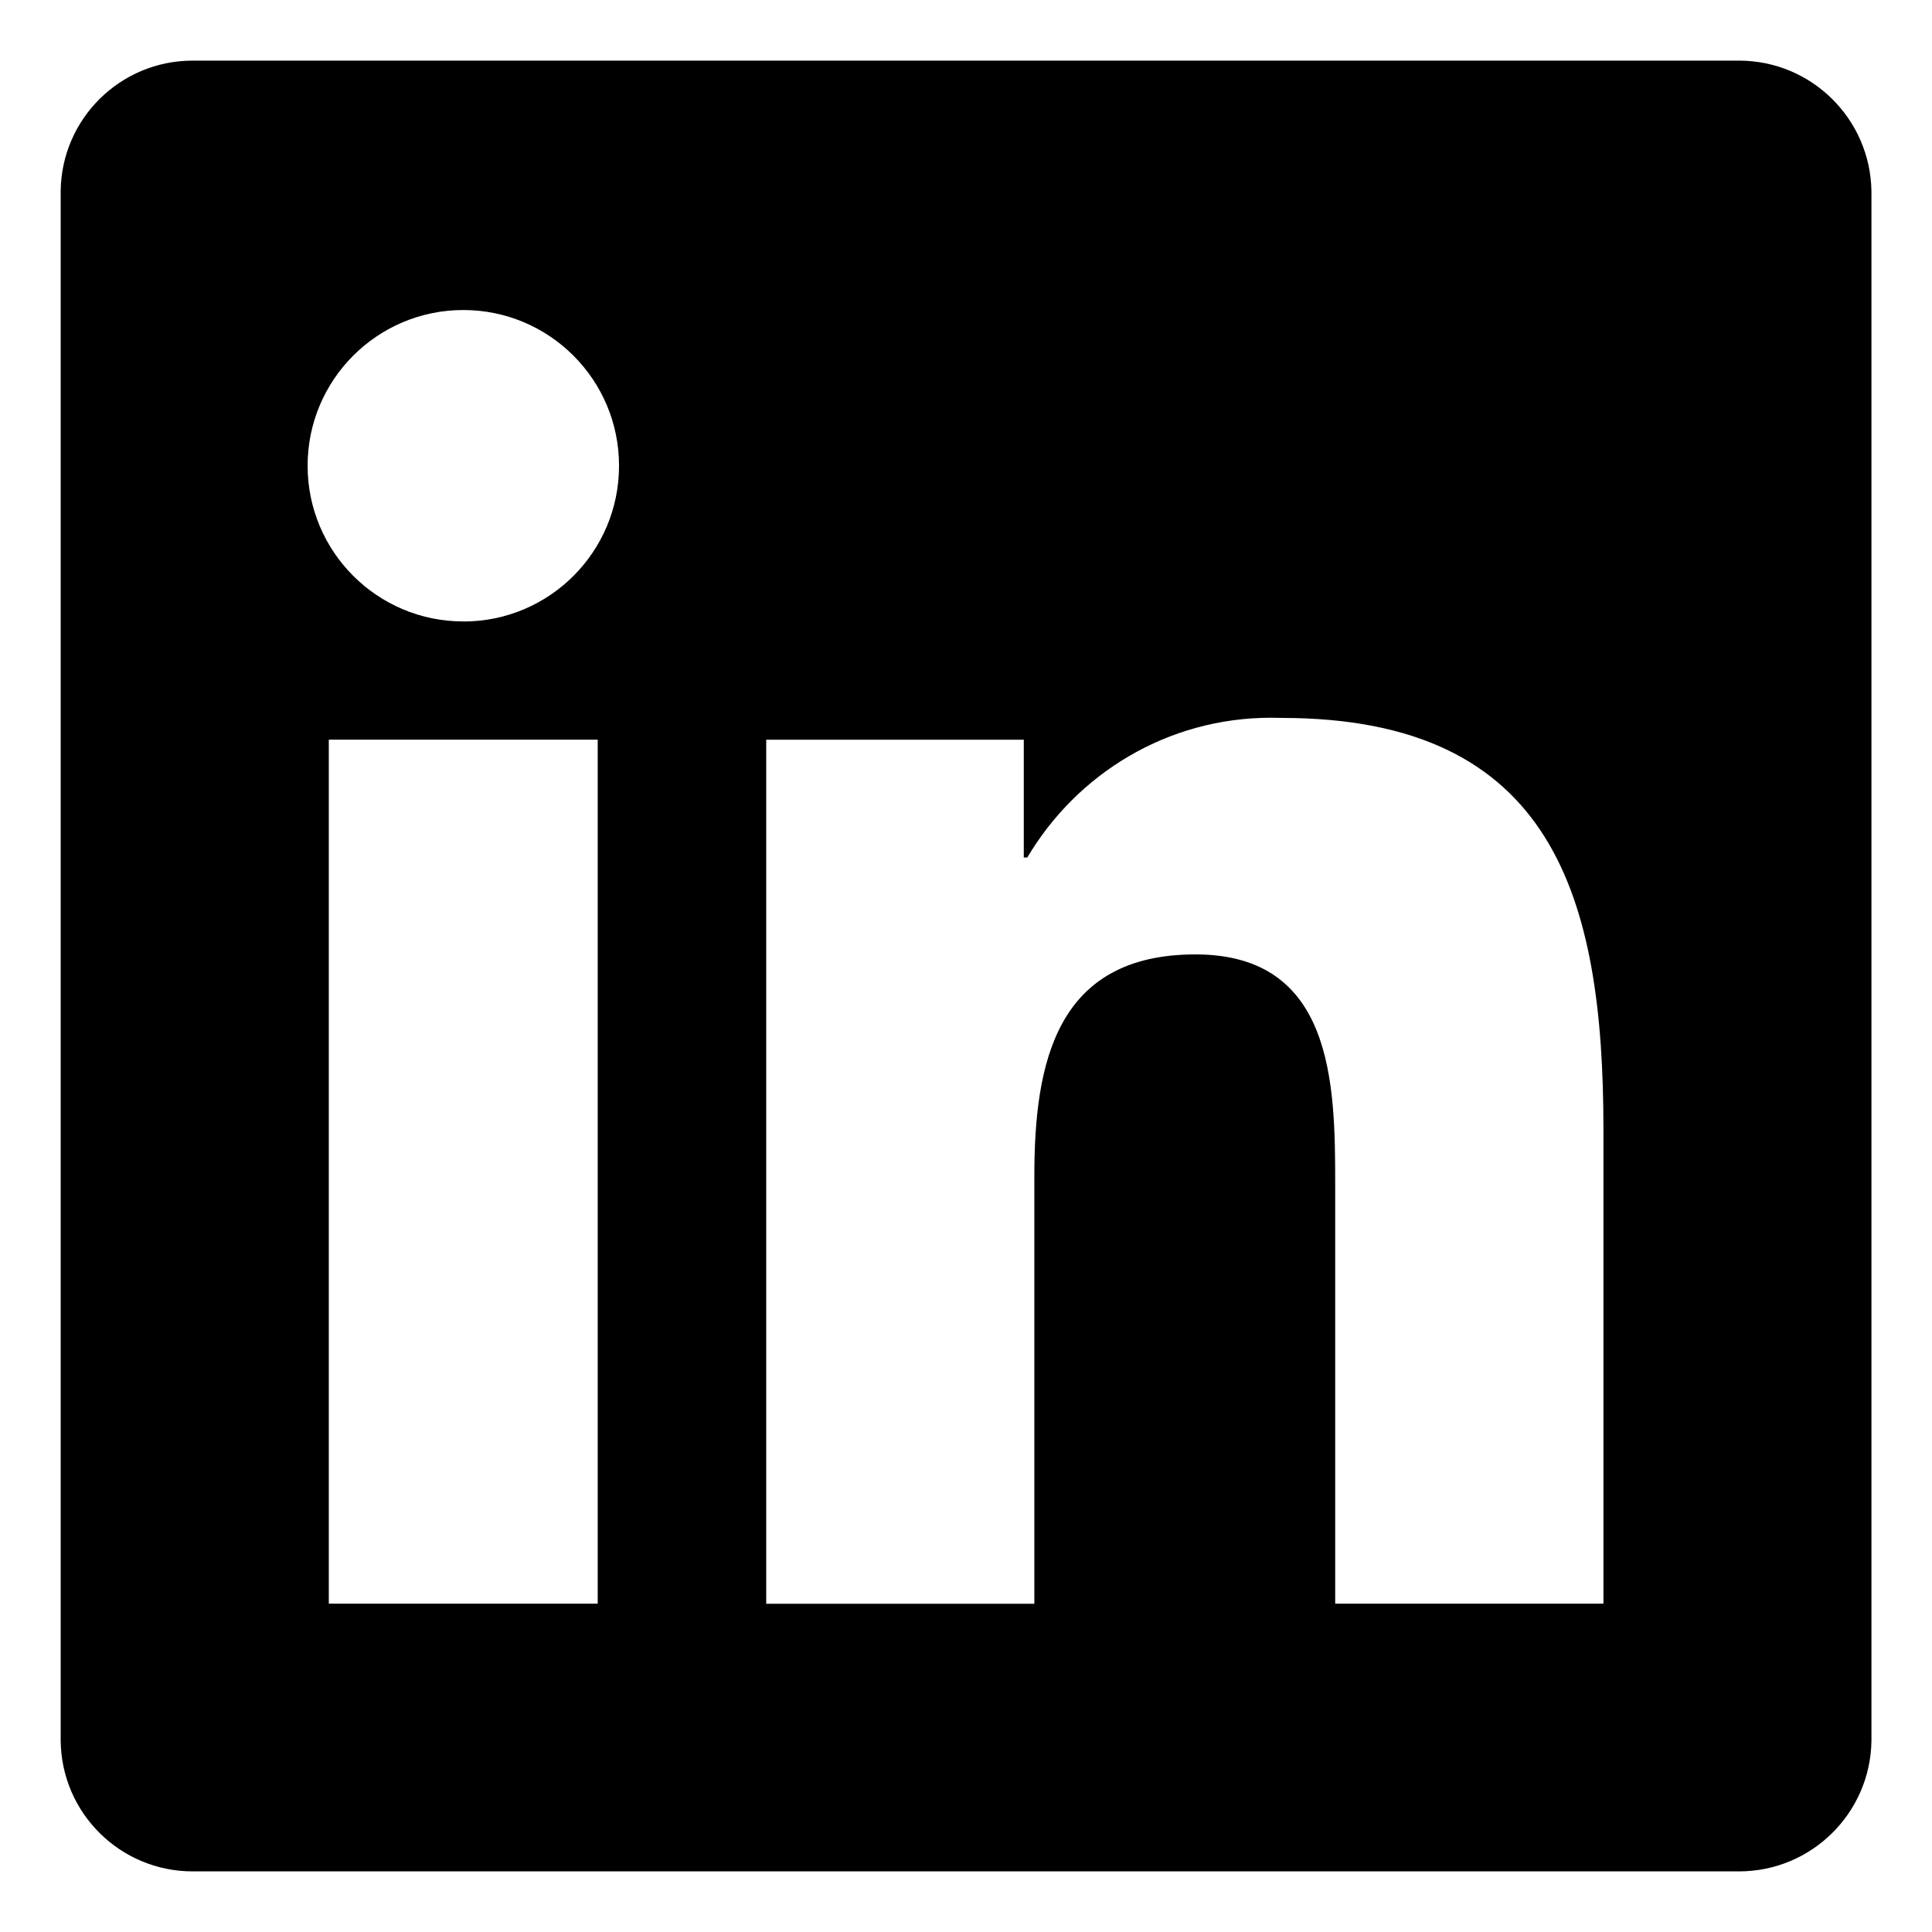
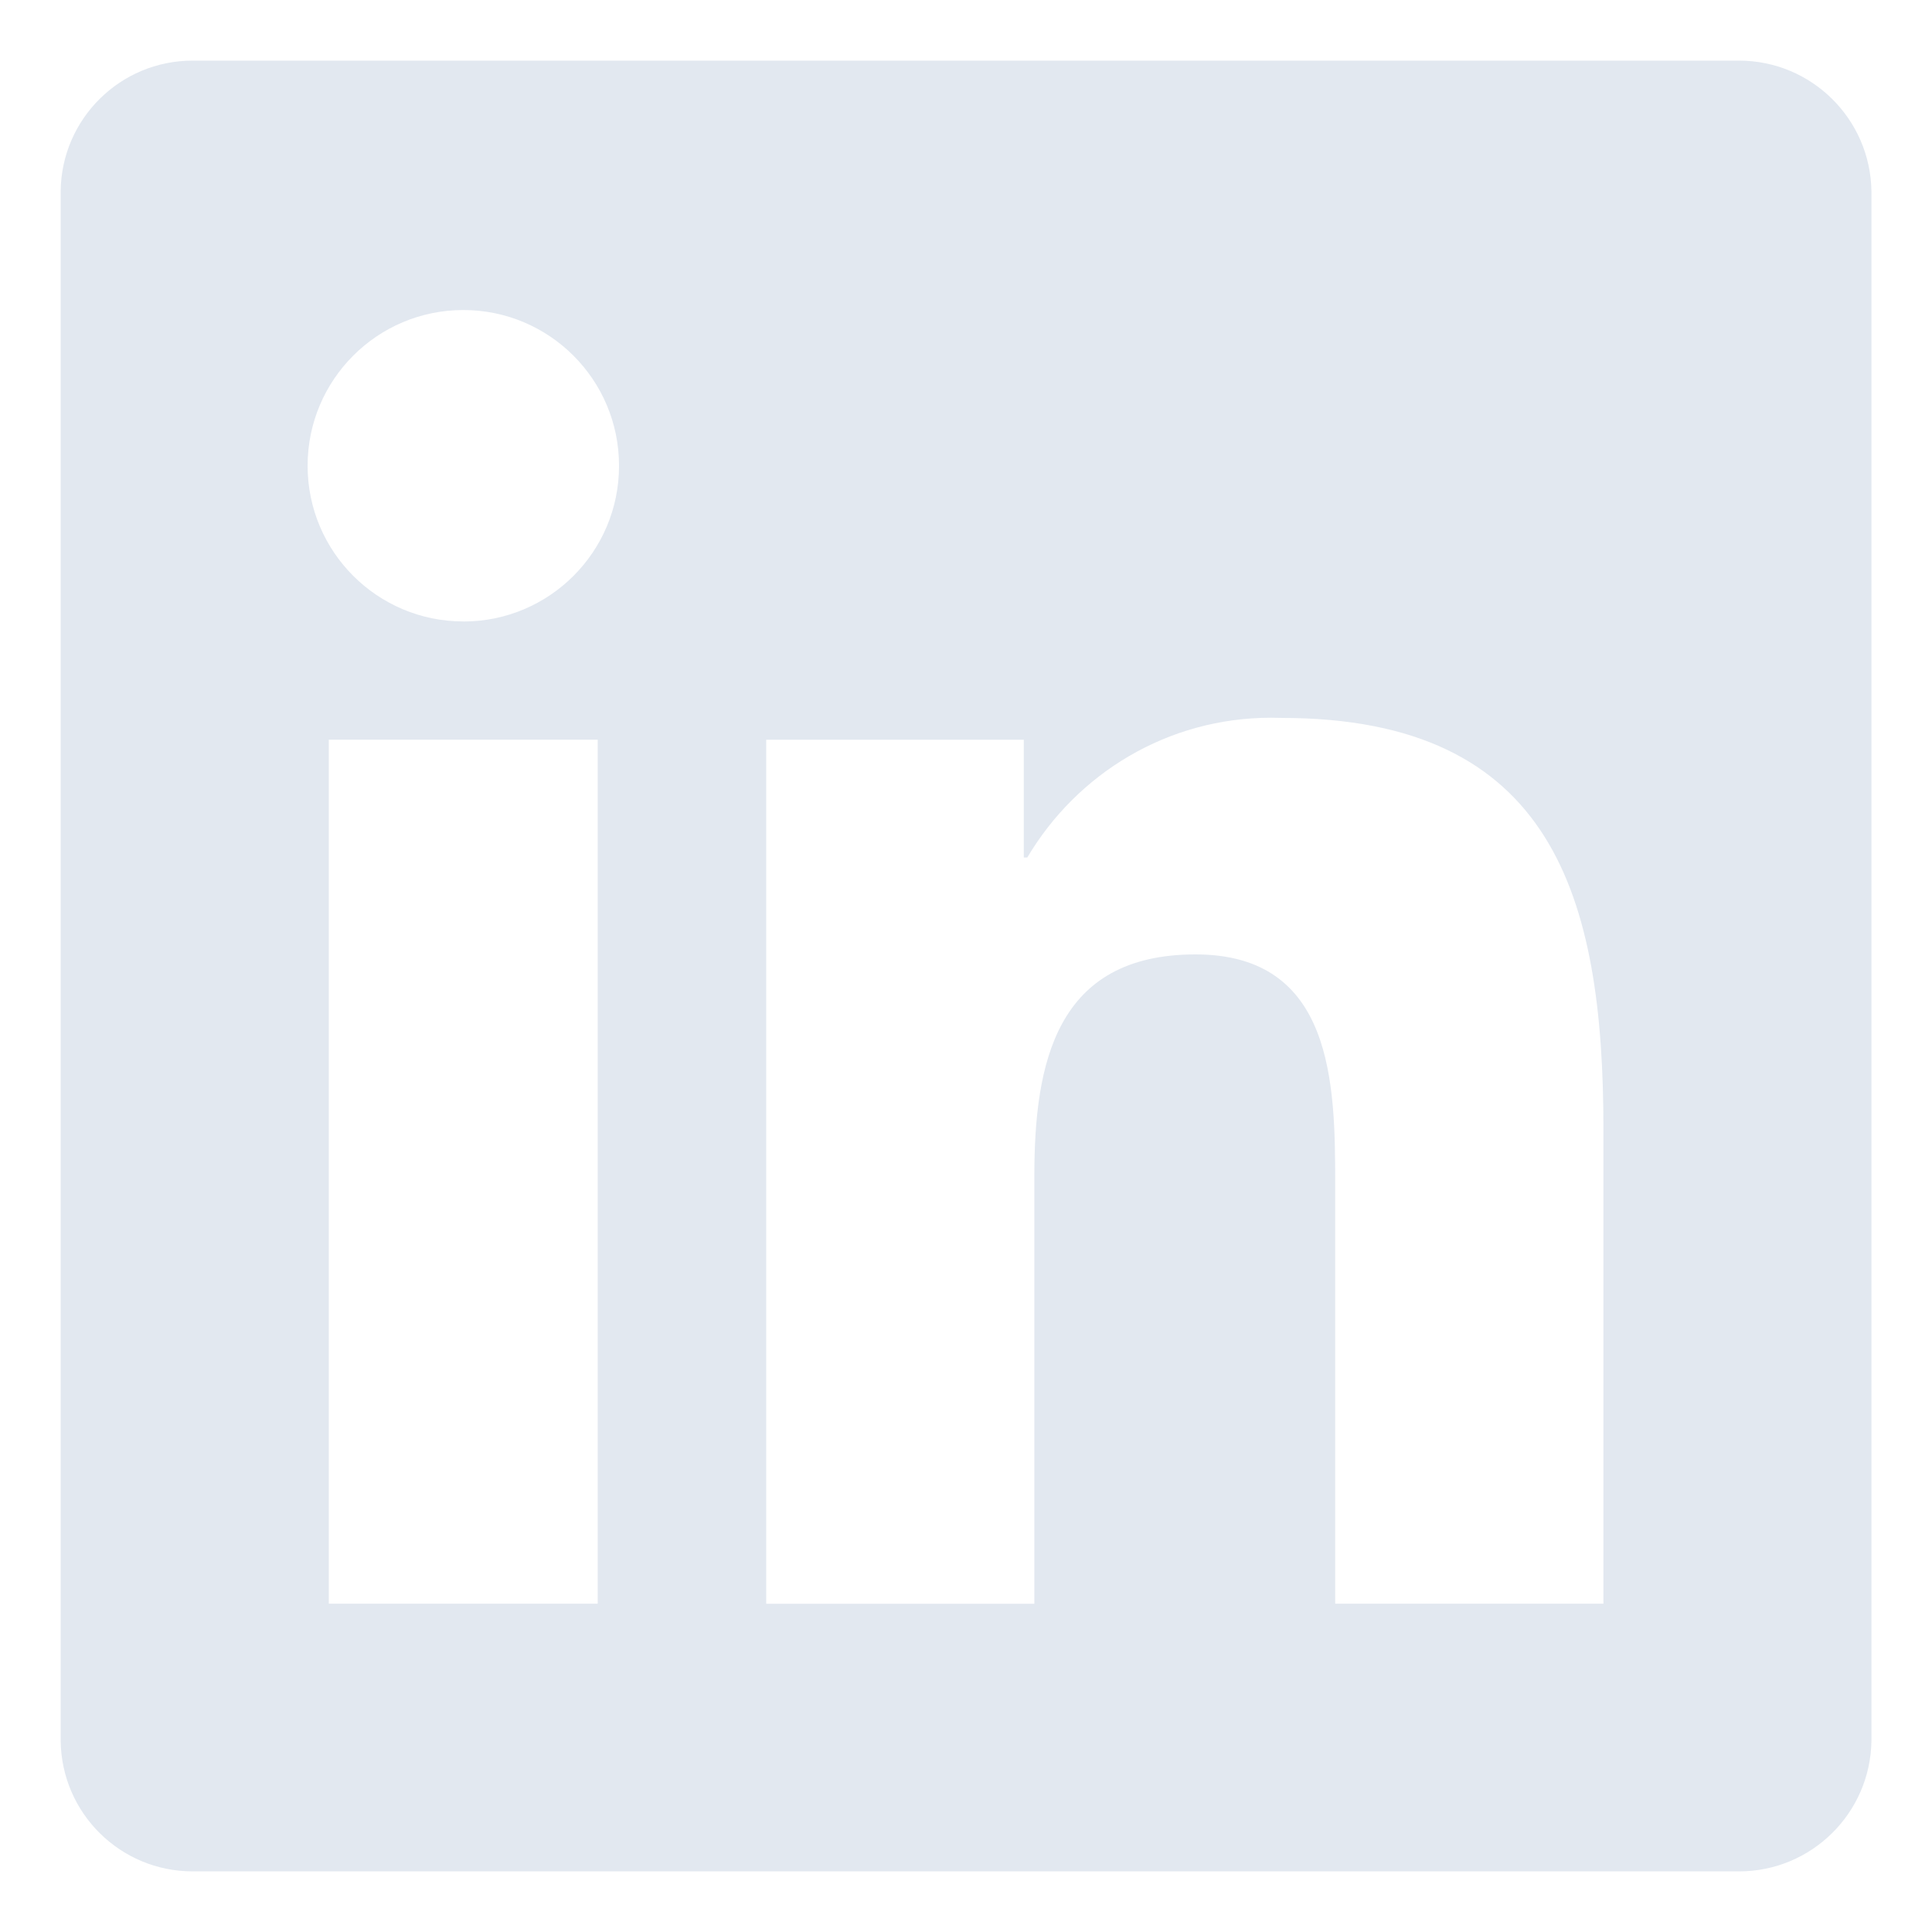
- <svg xmlns="http://www.w3.org/2000/svg" fill="#000" width="800px" height="800px" viewBox="0 0 32 32" version="1.1">
+ <svg xmlns="http://www.w3.org/2000/svg" fill="#E2E8F0" width="800px" height="800px" viewBox="0 0 32 32" version="1.1">
  <path d="M28.778 1.004h-25.56c-0.008-0-0.017-0-0.027-0-1.199 0-2.172 0.964-2.186 2.159v25.672c0.014 1.196 0.987 2.161 2.186 2.161 0.010 0 0.019-0 0.029-0h25.555c0.008 0 0.018 0 0.028 0 1.2 0 2.175-0.963 2.194-2.159l0-0.002v-25.67c-0.019-1.197-0.994-2.161-2.195-2.161-0.010 0-0.019 0-0.029 0h0.001zM9.9 26.562h-4.454v-14.311h4.454zM7.674 10.293c-1.425 0-2.579-1.155-2.579-2.579s1.155-2.579 2.579-2.579c1.424 0 2.579 1.154 2.579 2.578v0c0 0.001 0 0.002 0 0.004 0 1.423-1.154 2.577-2.577 2.577-0.001 0-0.002 0-0.003 0h0zM26.556 26.562h-4.441v-6.959c0-1.66-0.034-3.795-2.314-3.795-2.316 0-2.669 1.806-2.669 3.673v7.082h-4.441v-14.311h4.266v1.951h0.058c0.828-1.395 2.326-2.315 4.039-2.315 0.061 0 0.121 0.001 0.181 0.003l-0.009-0c4.5 0 5.332 2.962 5.332 6.817v7.855z" />
</svg>
